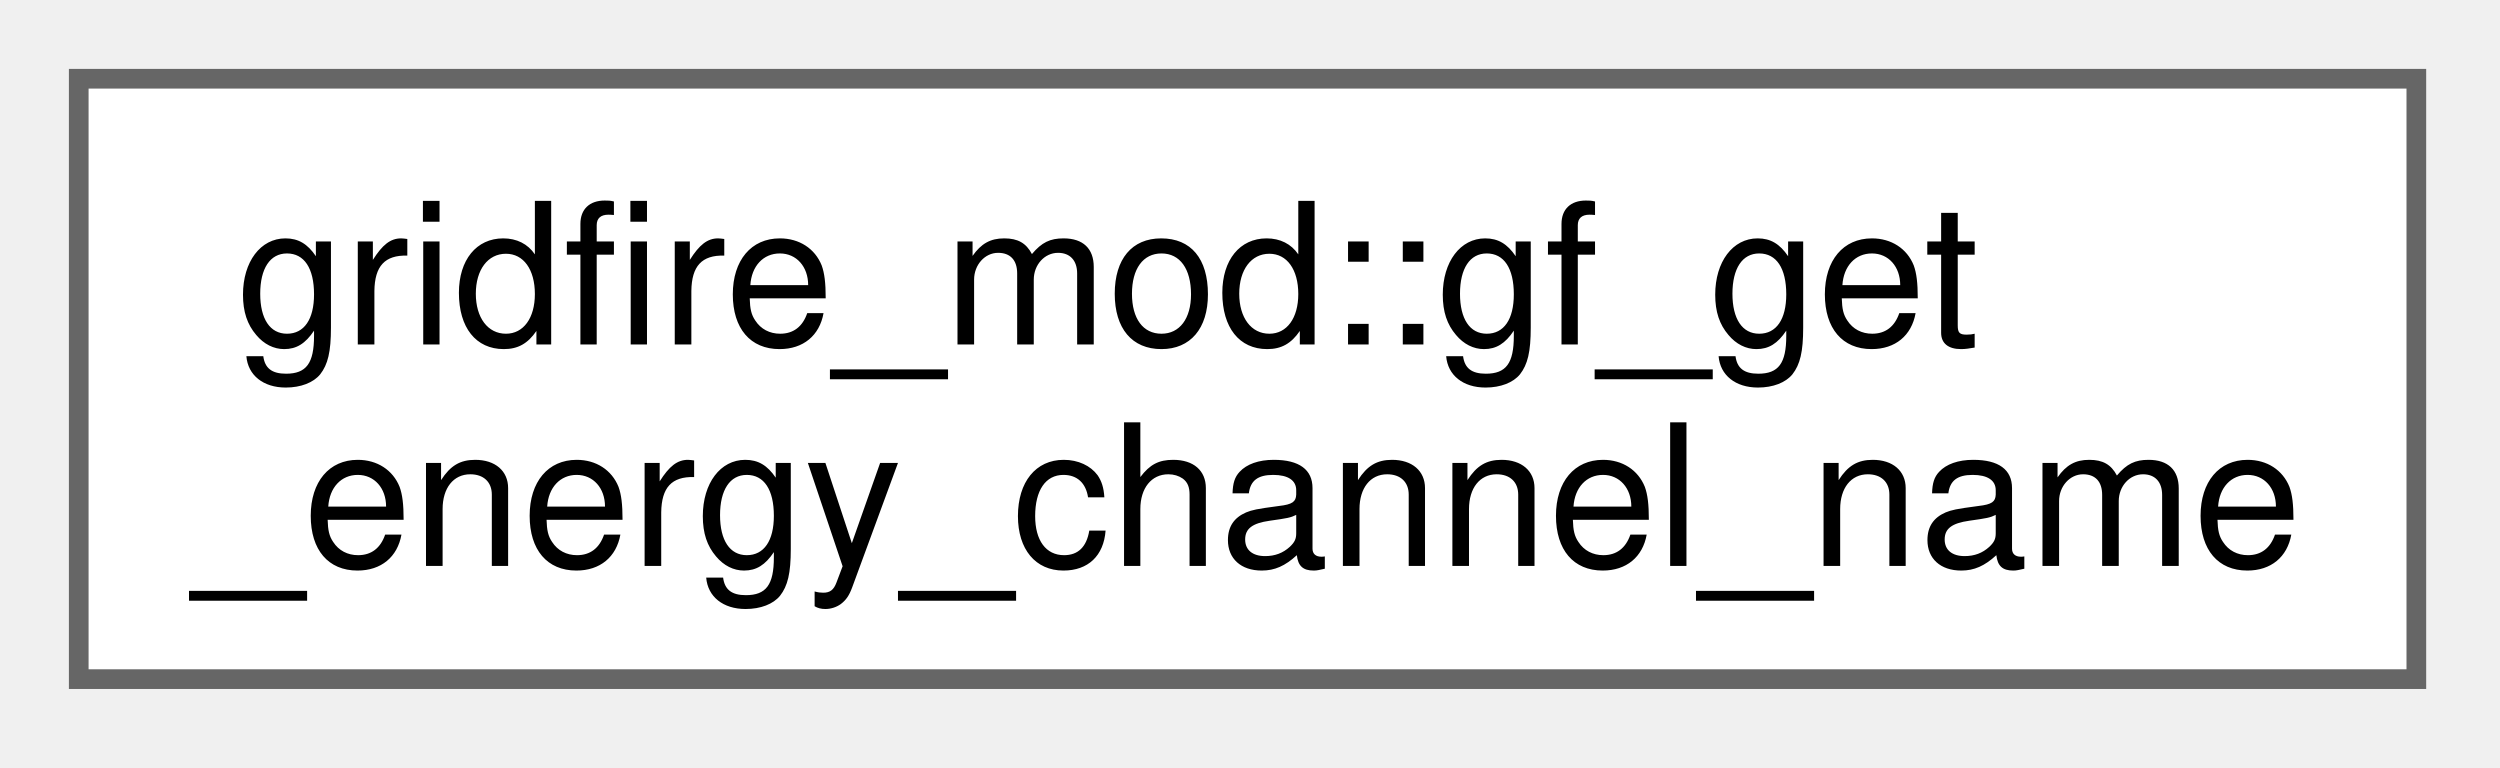
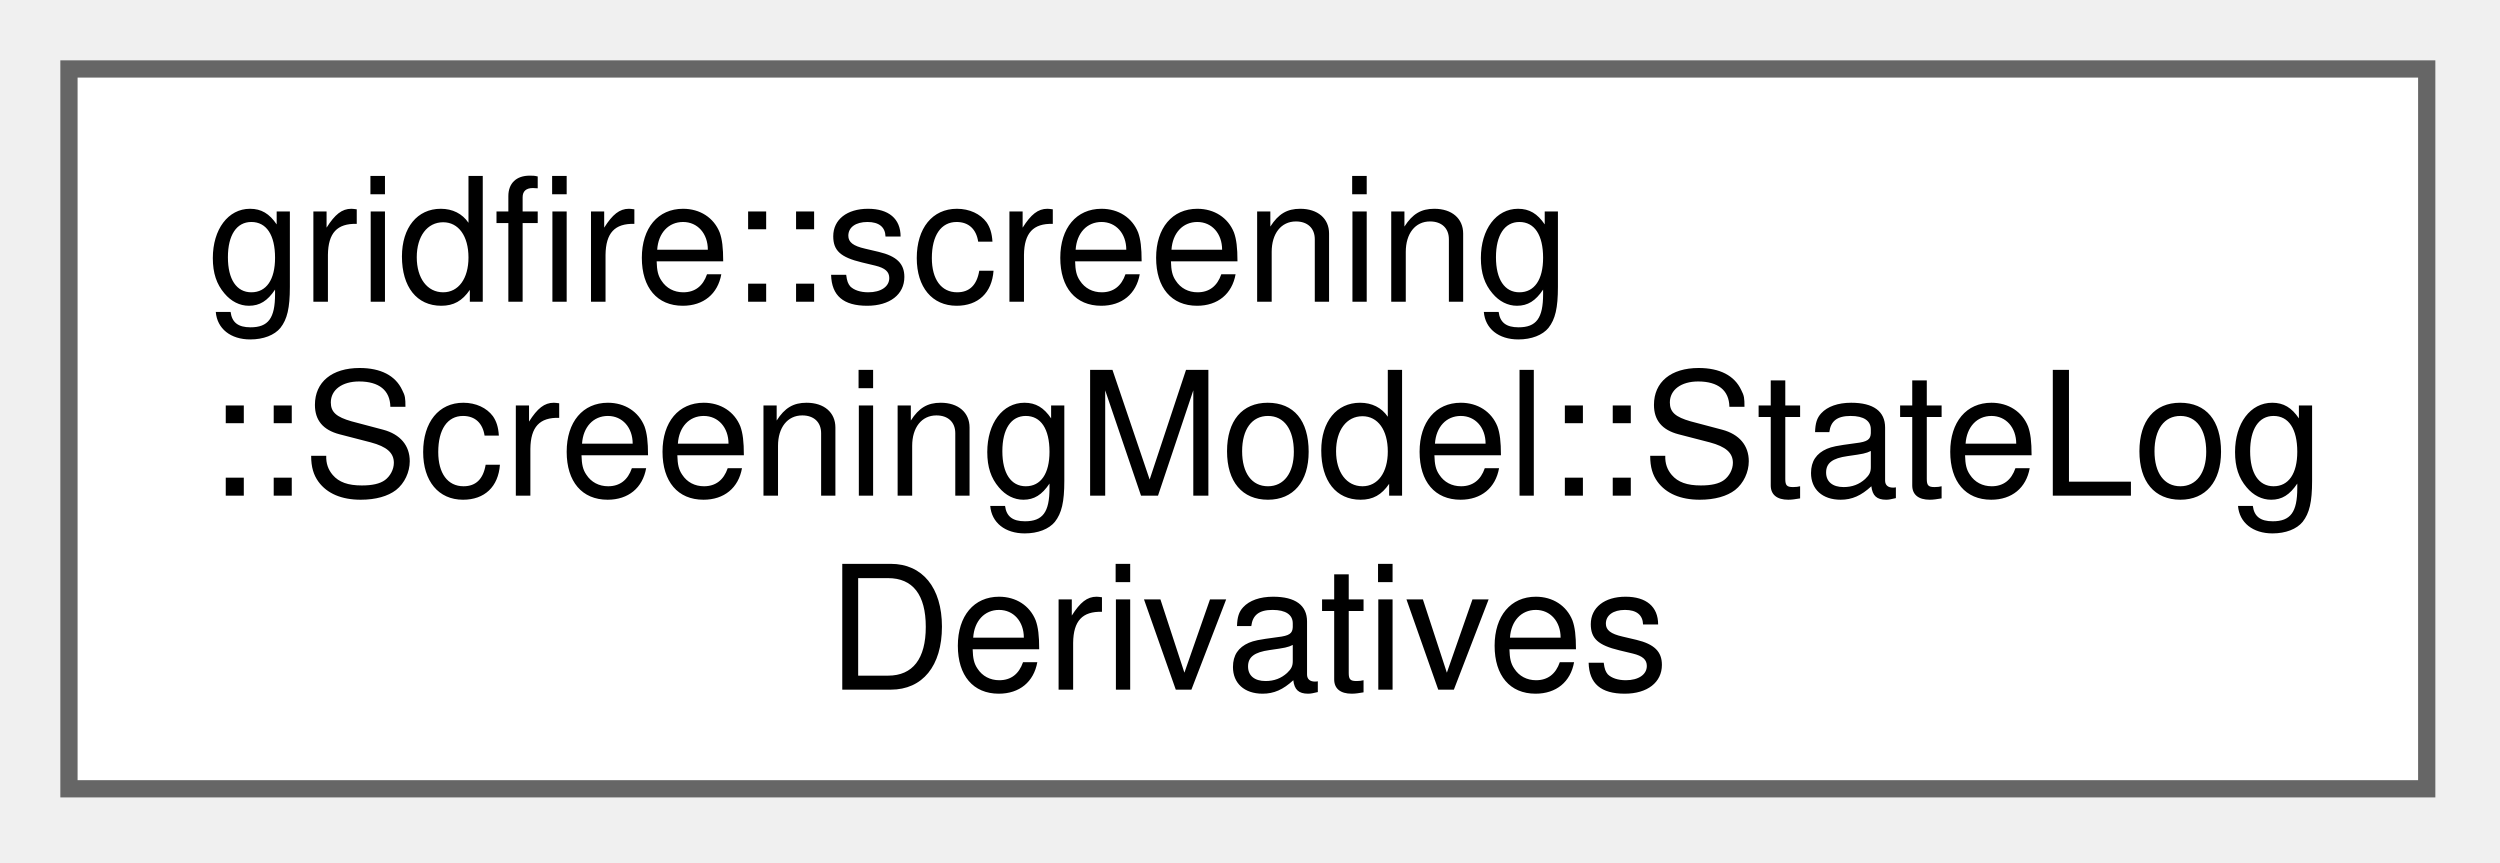
- <svg xmlns="http://www.w3.org/2000/svg" xmlns:xlink="http://www.w3.org/1999/xlink" width="127pt" height="39pt" viewBox="0.00 0.00 127.00 39.00">
-   <g id="graph0" class="graph" transform="scale(1 1) rotate(0) translate(4 34.5)">
+ <svg xmlns="http://www.w3.org/2000/svg" xmlns:xlink="http://www.w3.org/1999/xlink" width="145pt" height="50pt" viewBox="0.00 0.00 145.00 50.00">
+   <g id="graph0" class="graph" transform="scale(1 1) rotate(0) translate(4 45.75)">
    <g id="Node000000" class="node">
      <g id="a_Node000000">
-         <a xlink:href="interfacegridfire__mod_1_1gf__get__energy__channel__name.html" target="_top" xlink:title=" ">
-           <polygon fill="white" stroke="#666666" points="118.75,-30.5 0,-30.5 0,0 118.75,0 118.75,-30.5" />
-           <text xml:space="preserve" text-anchor="start" x="8" y="-17" font-family="Helvetica,sans-Serif" font-size="10.00">gridfire_mod::gf_get</text>
-           <text xml:space="preserve" text-anchor="middle" x="59.38" y="-5.75" font-family="Helvetica,sans-Serif" font-size="10.00">_energy_channel_name</text>
+         <a xlink:href="structgridfire_1_1screening_1_1_screening_model_1_1_state_log_derivatives.html" target="_top" xlink:title="d(ln f)/d(ln T) and d(ln f)/d(ln rho) of one reaction's screening factor at fixed composition.">
+           <polygon fill="white" stroke="#666666" points="136.75,-41.75 0,-41.75 0,0 136.75,0 136.75,-41.75" />
+           <text xml:space="preserve" text-anchor="start" x="8" y="-28.25" font-family="Helvetica,sans-Serif" font-size="10.00">gridfire::screening</text>
+           <text xml:space="preserve" text-anchor="start" x="8" y="-17" font-family="Helvetica,sans-Serif" font-size="10.00">::ScreeningModel::StateLog</text>
+           <text xml:space="preserve" text-anchor="middle" x="68.38" y="-5.75" font-family="Helvetica,sans-Serif" font-size="10.00">Derivatives</text>
        </a>
      </g>
    </g>
  </g>
</svg>
